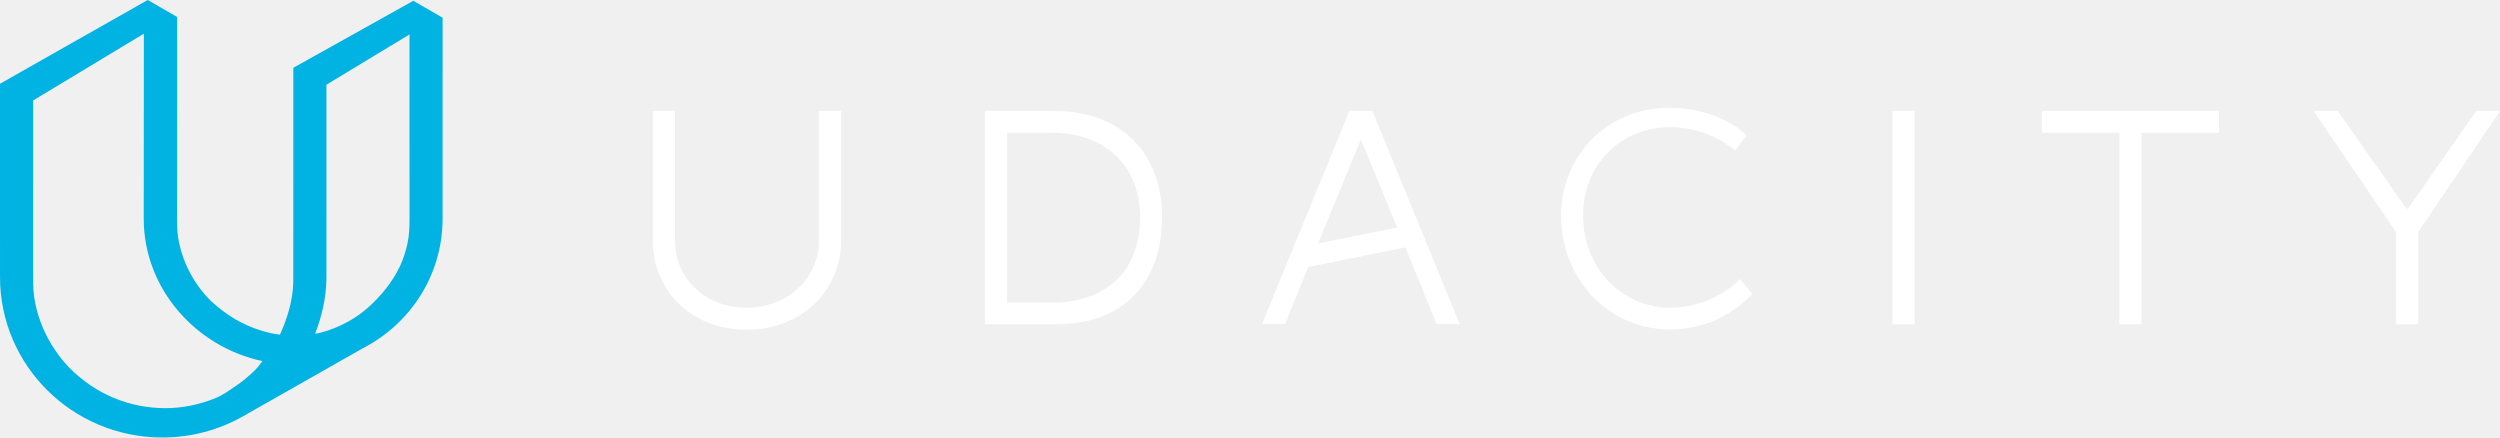
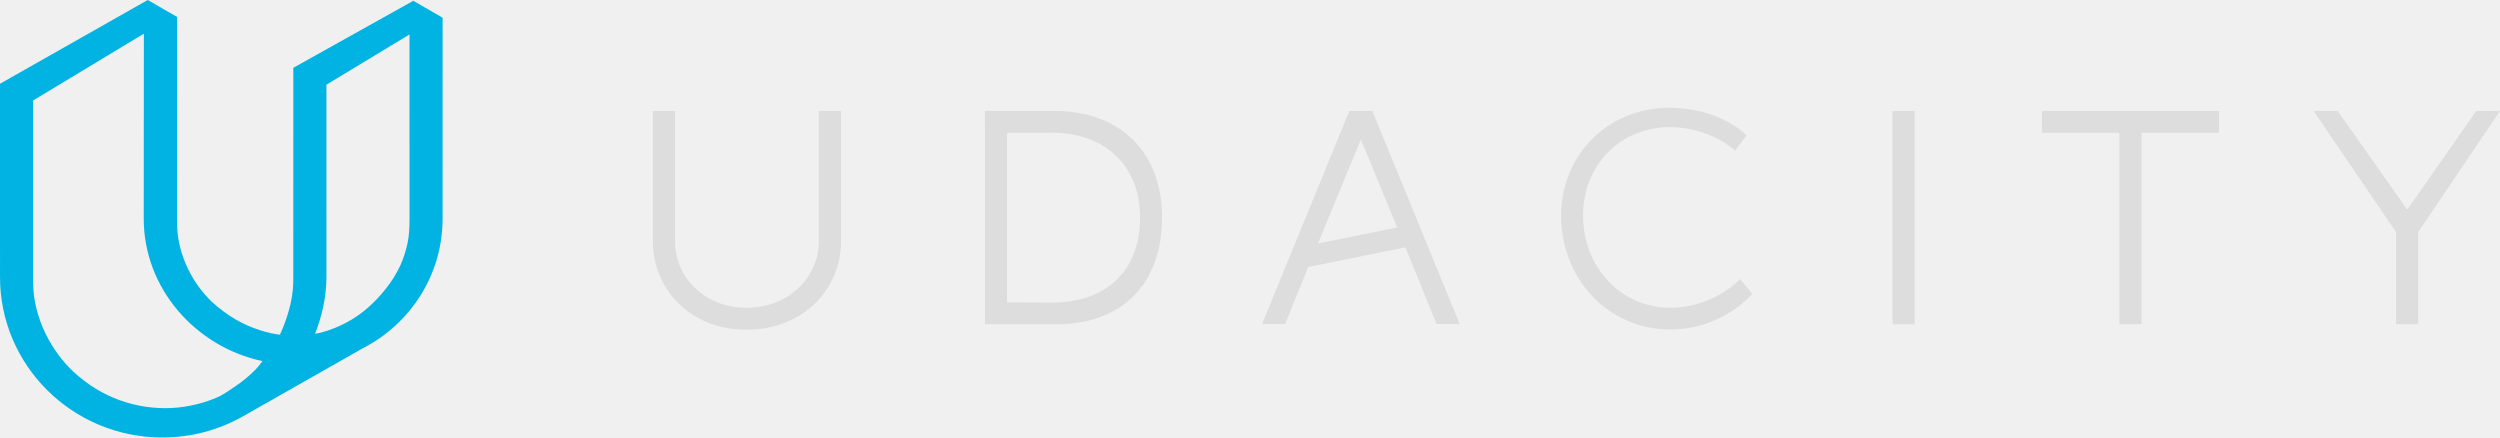
<svg xmlns="http://www.w3.org/2000/svg" version="1.1" id="Layer_1" x="0px" y="0px" viewBox="0 0 200 35" style="enable-background:new 0 0 200 35;" xml:space="preserve">
  <style type="text/css">
	.st0{fill:#01B3E3;}
- 	.st1{fill:#fff;}
+ 	.st1{fill:#ddd;}
</style>
  <g>
    <path id="mark_3_" class="st0" d="M11.818,0L0,6.699l0.001,15.43l0,0C-0.021,29.216,5.775,34.978,12.946,35   c2.371,0.007,4.596-0.614,6.512-1.706v0l9.573-5.436c3.776-1.936,6.362-5.83,6.376-10.326l0.001-16.115h0l0,0l-2.343-1.354   l-9.599,5.36l0.001,0.001l0,0L23.464,22.2c-0.002,0.714-0.034,1.236-0.222,2.118c-0.32,1.345-0.77,2.291-0.849,2.451   c-0.732-0.05-2.278-0.469-3.512-1.196c-0.616-0.354-1.349-0.879-2.01-1.497c-0.427-0.424-0.814-0.891-1.15-1.386   c-0.339-0.5-0.631-1.034-0.865-1.587c-0.239-0.563-0.422-1.152-0.544-1.75c-0.125-0.615-0.153-1.249-0.152-1.884h0l0.008-16.114   L11.818,0z M17.257,31.841c-0.641,0.266-1.311,0.469-1.993,0.605c-0.7,0.139-1.346,0.209-2.068,0.207   c-0.722-0.002-1.443-0.076-2.143-0.22c-0.681-0.14-1.35-0.347-1.989-0.617c-0.628-0.265-1.234-0.592-1.801-0.973   c-1.462-1.015-2.216-1.894-2.864-2.847c-0.382-0.562-0.709-1.163-0.974-1.785c-0.269-0.633-0.475-1.296-0.612-1.969   c-0.141-0.692-0.167-1.405-0.165-2.119L2.647,8.039l8.862-5.345l-0.011,14.768h0c-0.017,5.612,4.164,10.296,9.503,11.428   c-0.209,0.247-0.36,0.484-0.591,0.711c-0.483,0.474-1.004,0.918-1.568,1.292C18.273,31.27,17.886,31.58,17.257,31.841z    M32.607,19.436c-0.126,0.598-0.312,1.185-0.555,1.747c-0.644,1.412-1.692,2.612-2.568,3.385c-1.788,1.625-4.016,2.127-4.273,2.128   c0.536-1.4,0.897-2.9,0.903-4.485l0,0L26.113,6.777h0l6.647-4.02l0.003,14.768C32.761,18.16,32.736,18.821,32.607,19.436z" />
    <g id="wordmark_2_">
      <g>
        <path class="st1" d="M65.507,19.301c0,2.913-2.459,5.322-5.784,5.322c-3.325,0-5.722-2.409-5.722-5.322V8.876h-1.768v10.45     c0,3.755,2.928,7.05,7.49,7.05c4.562,0,7.56-3.295,7.56-7.05V8.876h-1.775V19.301z M84.36,8.876h-5.566l0.002,17.063l5.755-0.001     c5.143,0,8.413-3.153,8.413-8.545C92.963,12.05,89.502,8.876,84.36,8.876z M84.189,24.204l-3.624-0.015V10.626l3.624-0.005     c4.191,0,7.019,2.618,7.019,6.772C91.208,21.756,88.405,24.204,84.189,24.204z M133.648,24.617c-4.069,0-7.004-3.325-7.004-7.37     c0-3.995,2.934-7.077,6.955-7.077c3.217,0,5.215,1.878,5.215,1.878l0.902-1.227c0,0-2.071-2.198-6.166-2.198     c-4.899,0-8.661,3.738-8.661,8.648c0,4.935,3.665,9.084,8.735,9.084c4.216,0,6.555-2.849,6.555-2.849l-0.975-1.18     C139.204,22.327,137.109,24.617,133.648,24.617z M151.399,25.939h1.771V8.876h-1.771V25.939z M163.352,10.626h6.198     l-0.001,15.312h1.772V10.626h6.198v-1.75h-14.167V10.626z M198.099,8.876l-5.493,7.861h-0.049l-5.547-7.861h-1.925l6.601,9.696     l0,7.367h1.771v-7.367L200,8.876H198.099z M107.947,8.876l-6.983,17.049h1.847l1.848-4.563l7.772-1.574l2.498,6.138h1.847     l-6.983-17.049H107.947z M105.436,19.48l3.41-8.265h0.048l2.88,6.981L105.436,19.48z" />
      </g>
    </g>
  </g>
</svg>
